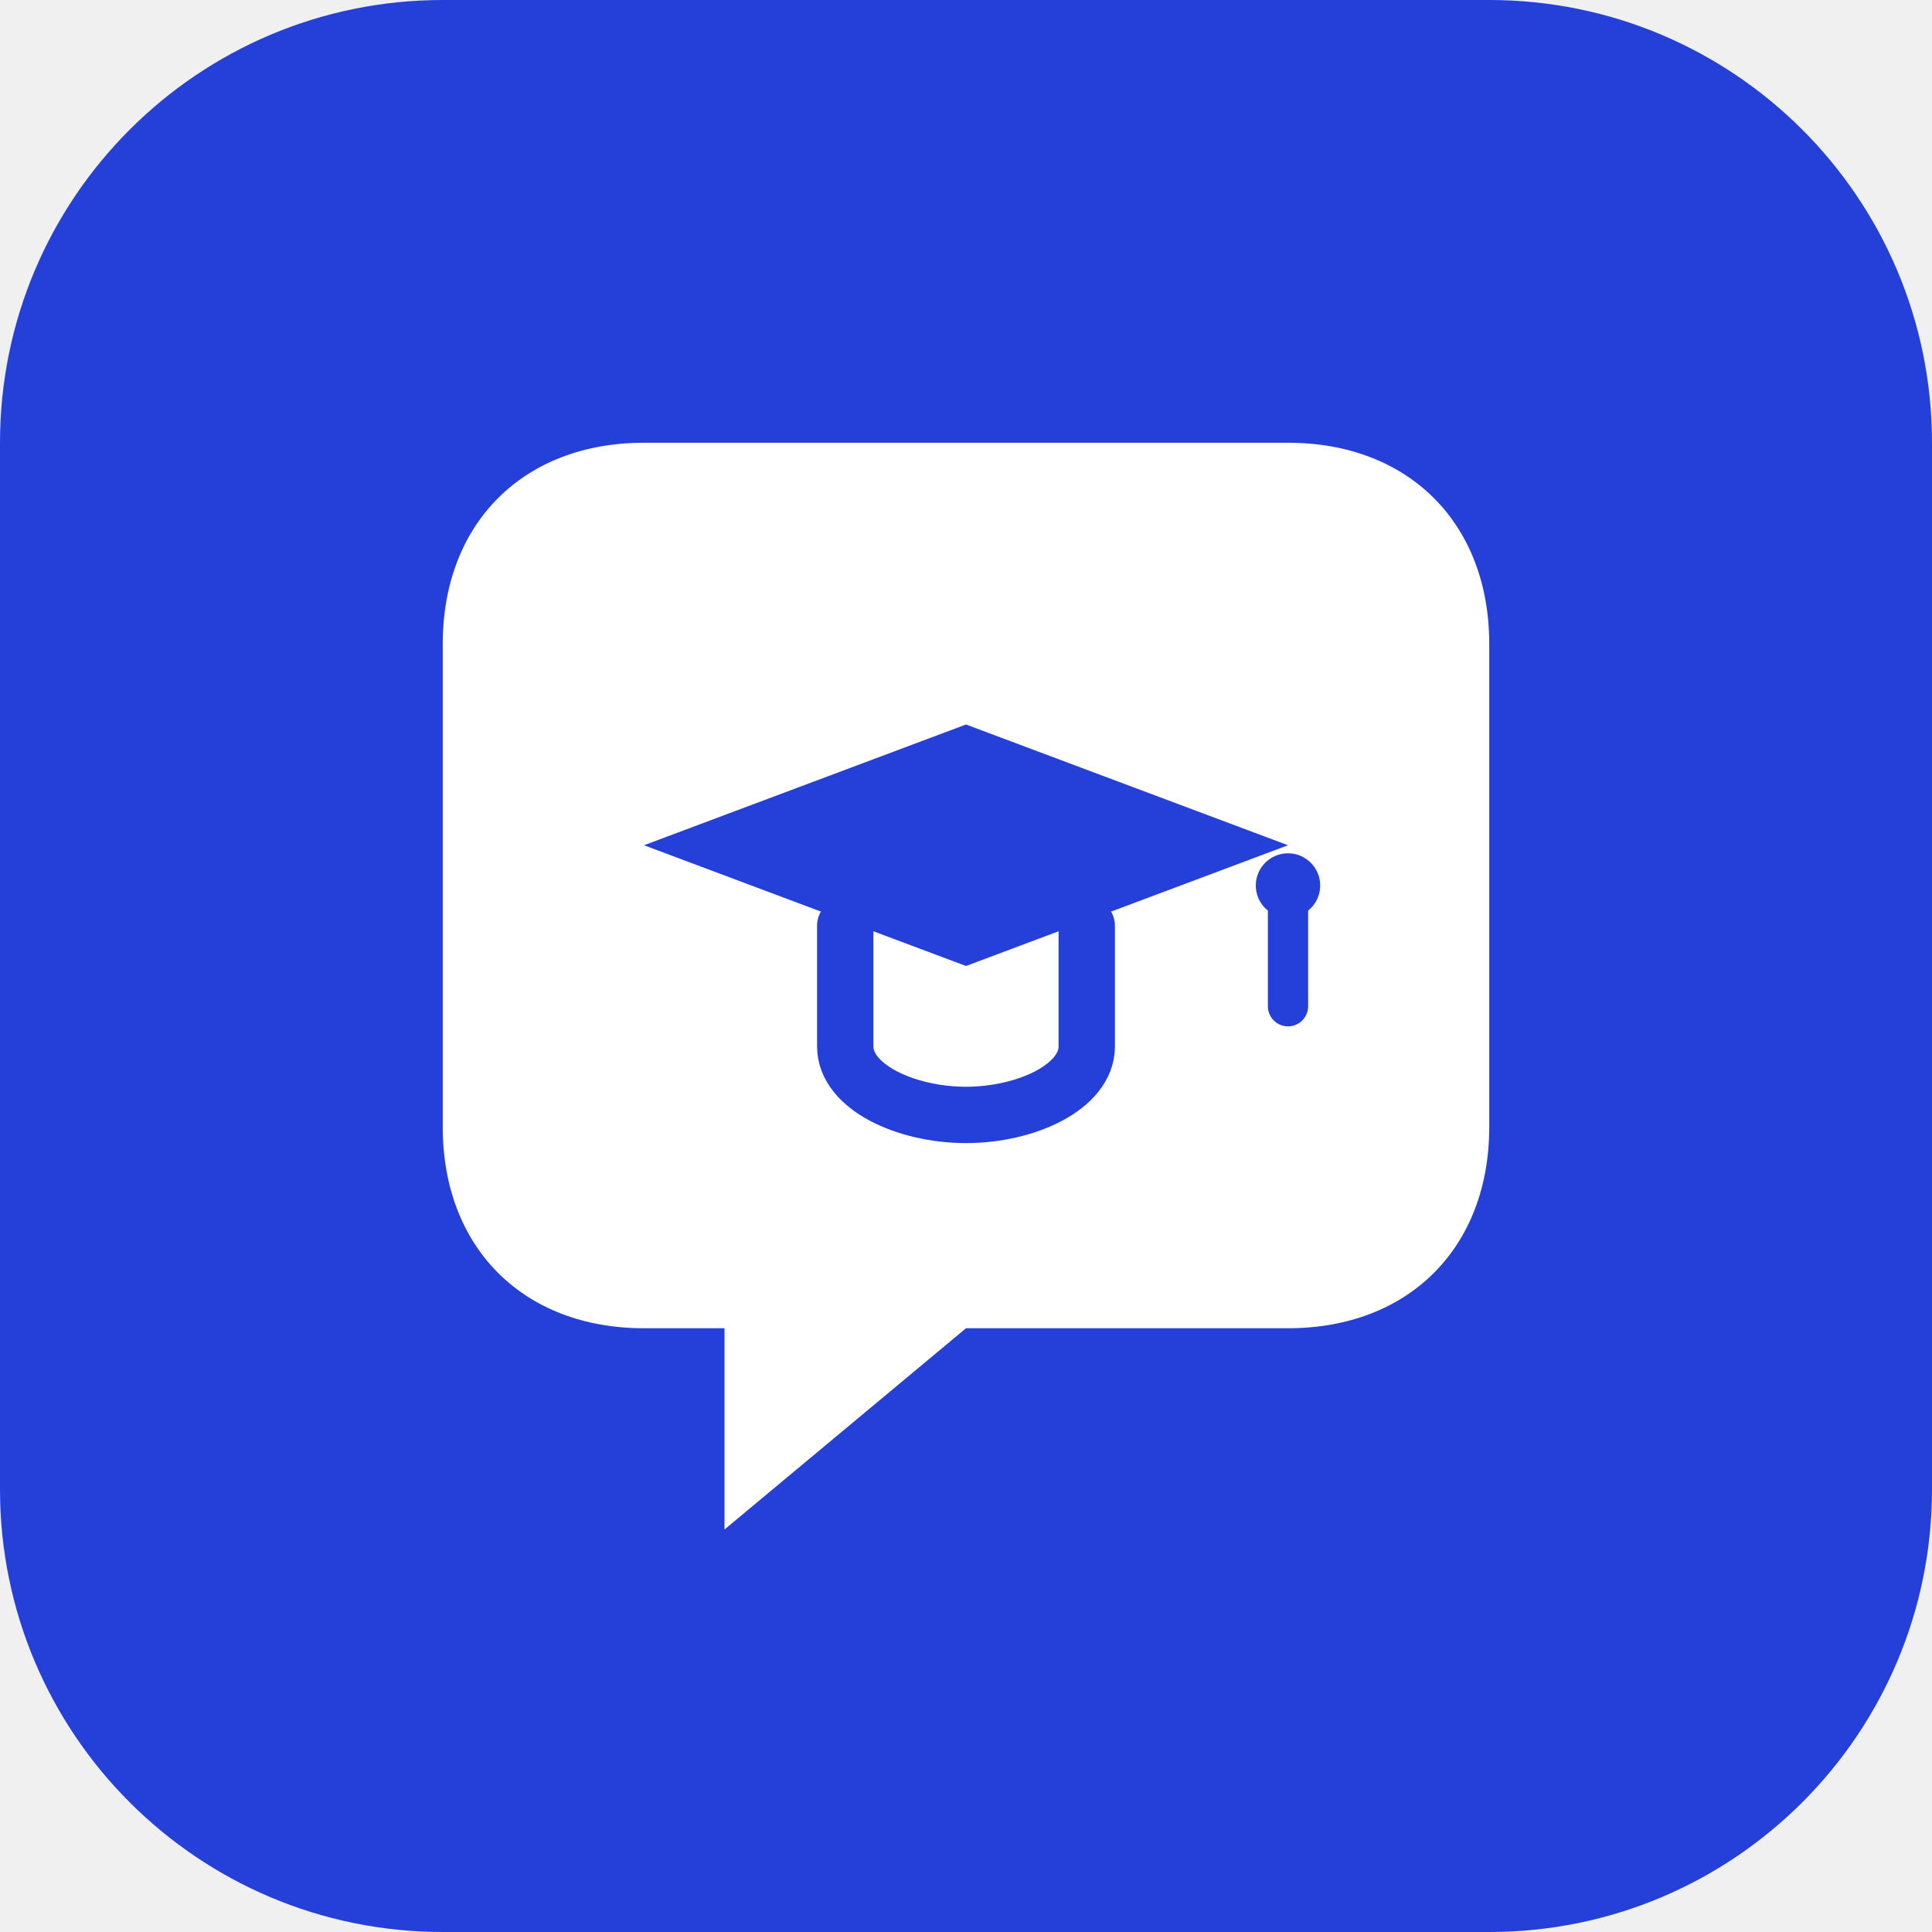
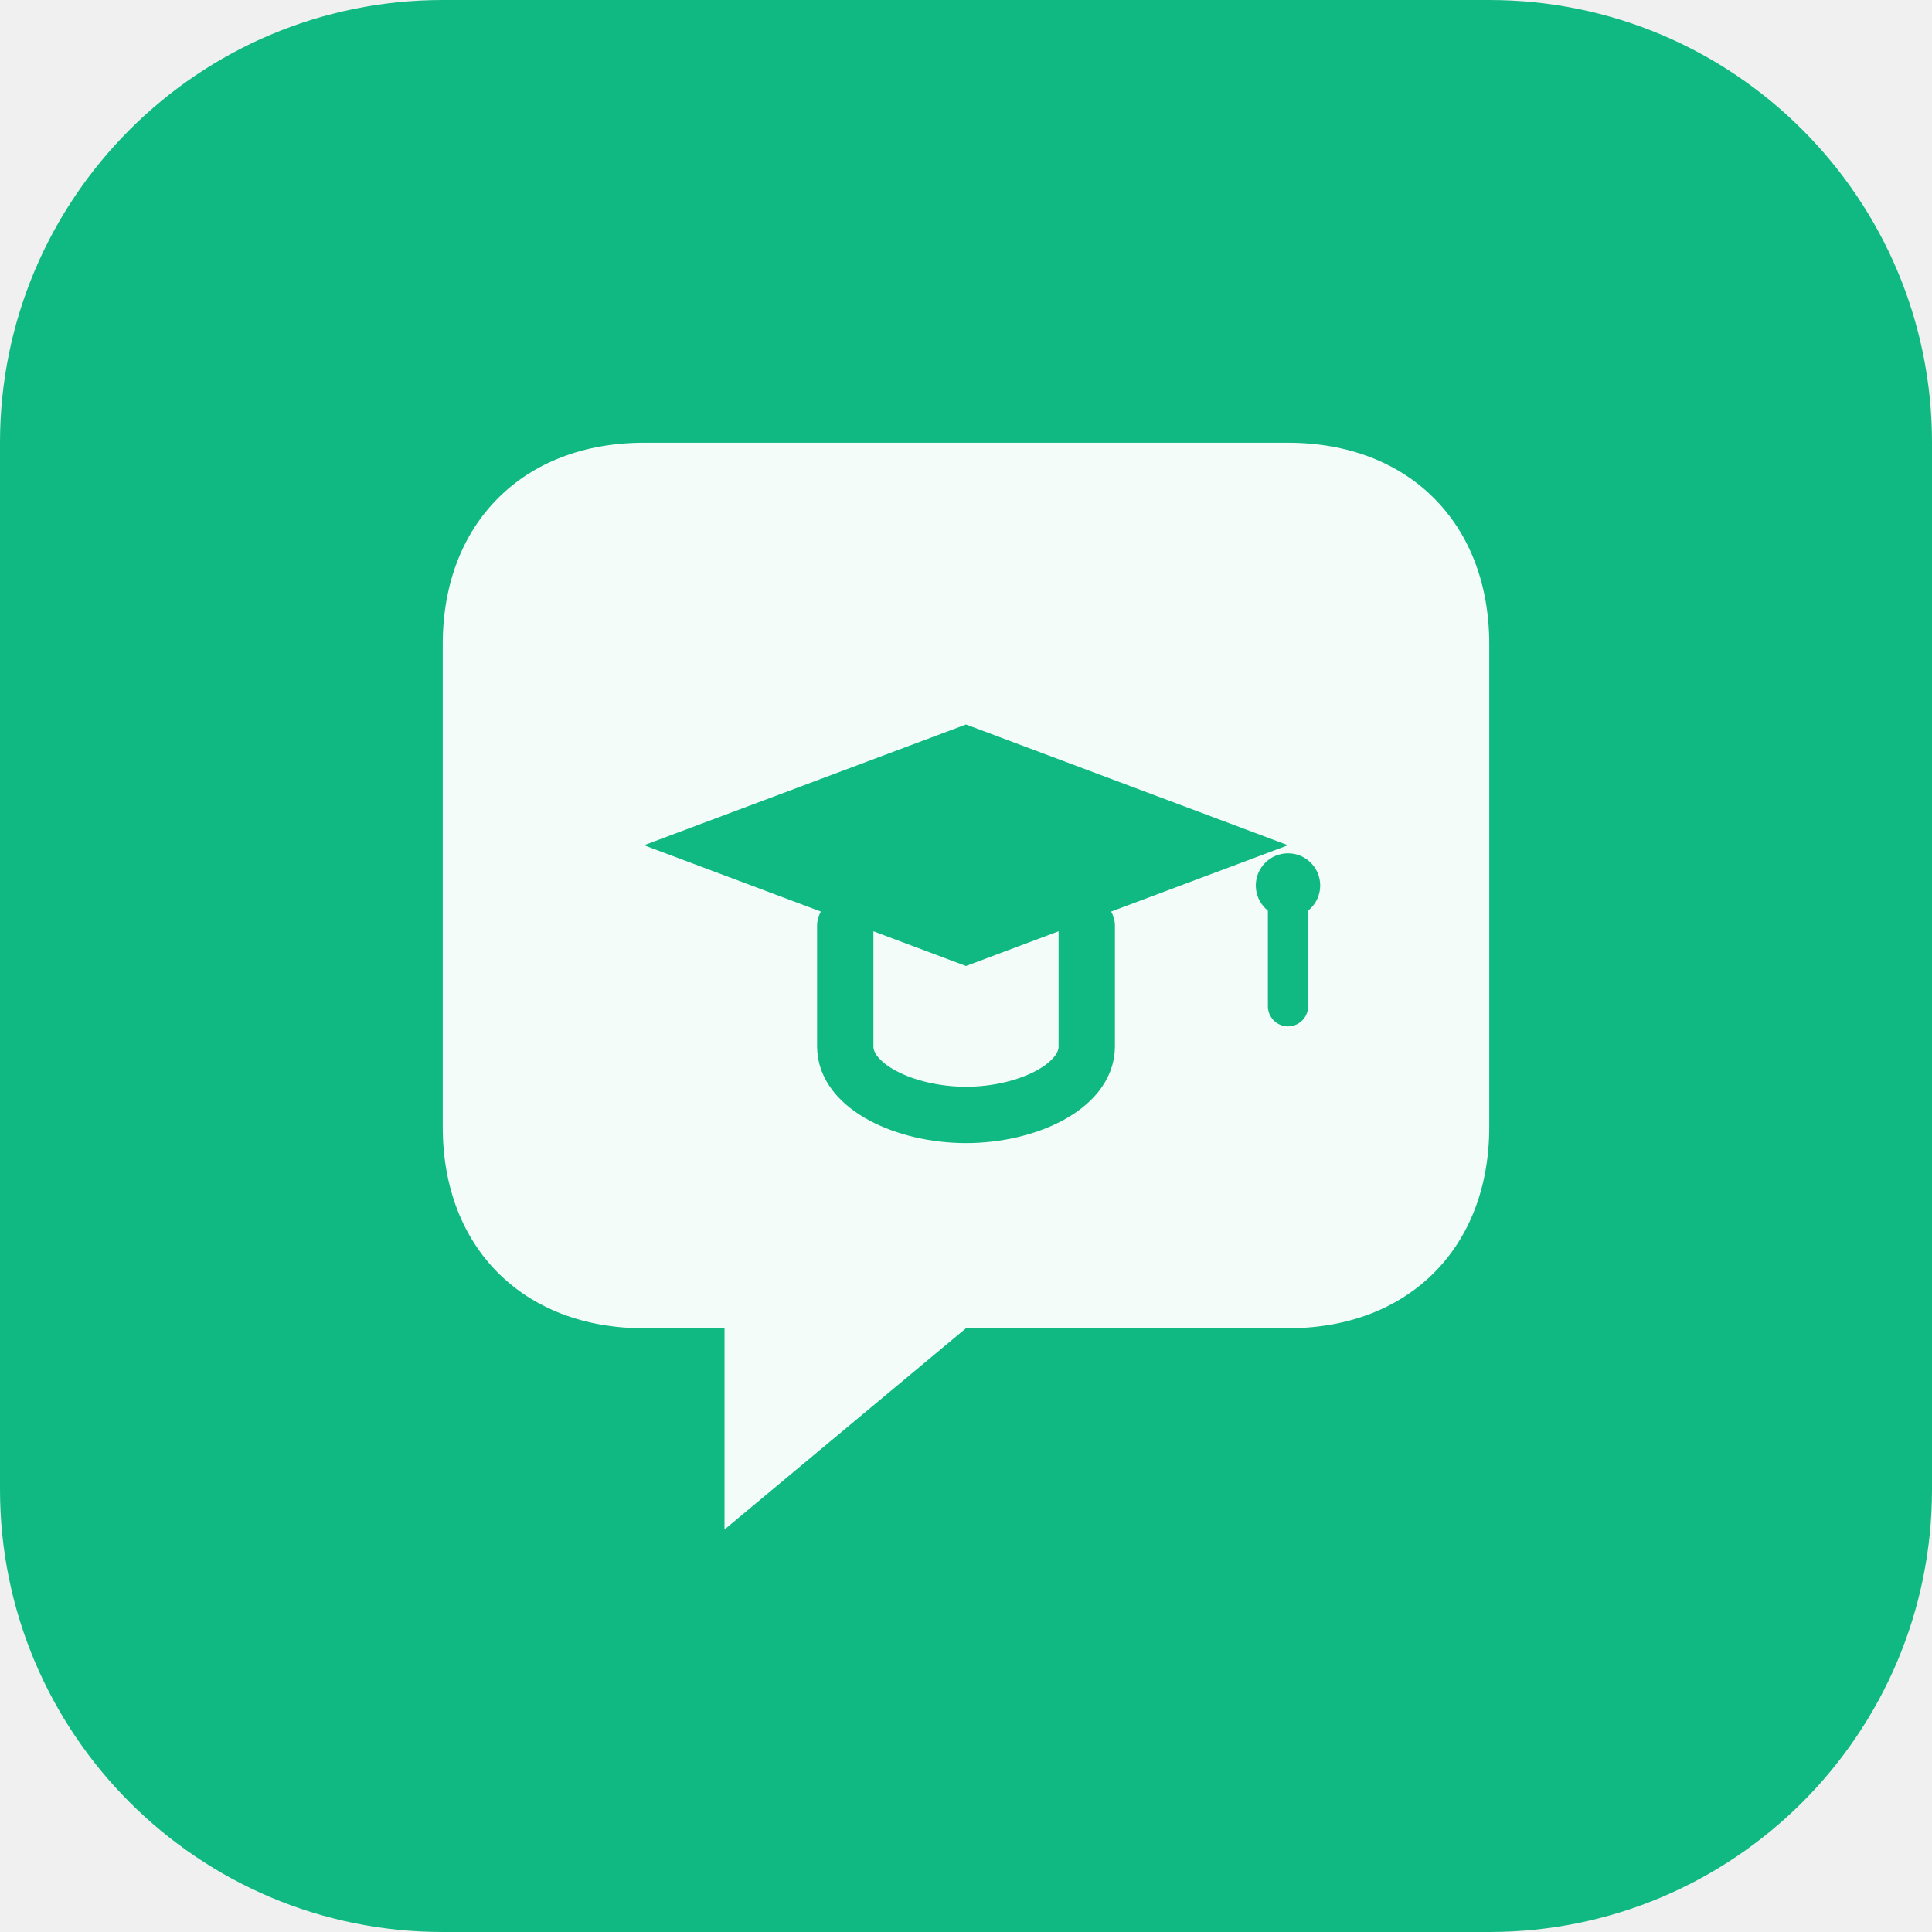
<svg xmlns="http://www.w3.org/2000/svg" viewBox="0 0 48 48">
-   <rect width="48" height="48" rx="11" fill="#2540D9" />
-   <path d="M11 16c0-3 2-5 5-5h16c3 0 5 2 5 5v12c0 3-2 5-5 5h-8l-6 5v-5h-2c-3 0-5-2-5-5V16z" fill="white" />
-   <path d="M16 21l8-3 8 3-8 3-8-3z" fill="#2540D9" />
-   <path d="M21 23v3c0 1 1.5 1.7 3 1.7s3-.7 3-1.7v-3" stroke="#2540D9" stroke-width="1.4" stroke-linecap="round" fill="none" />
-   <circle cx="32" cy="22" r="0.8" fill="#2540D9" />
-   <path d="M32 22v3" stroke="#2540D9" stroke-width="1" stroke-linecap="round" />
+   <rect width="48" height="48" rx="11" fill="#10b981" />
+   <path d="M11 16c0-3 2-5 5-5h16c3 0 5 2 5 5v12c0 3-2 5-5 5h-8l-6 5v-5h-2c-3 0-5-2-5-5V16z" fill="white" opacity="0.95" />
+   <path d="M16 21l8-3 8 3-8 3-8-3z" fill="#10b981" />
+   <path d="M21 23v3c0 1 1.5 1.7 3 1.7s3-.7 3-1.7v-3" stroke="#10b981" stroke-width="1.4" stroke-linecap="round" fill="none" />
+   <circle cx="32" cy="22" r="0.8" fill="#10b981" />
+   <path d="M32 22v3" stroke="#10b981" stroke-width="1" stroke-linecap="round" />
</svg>
